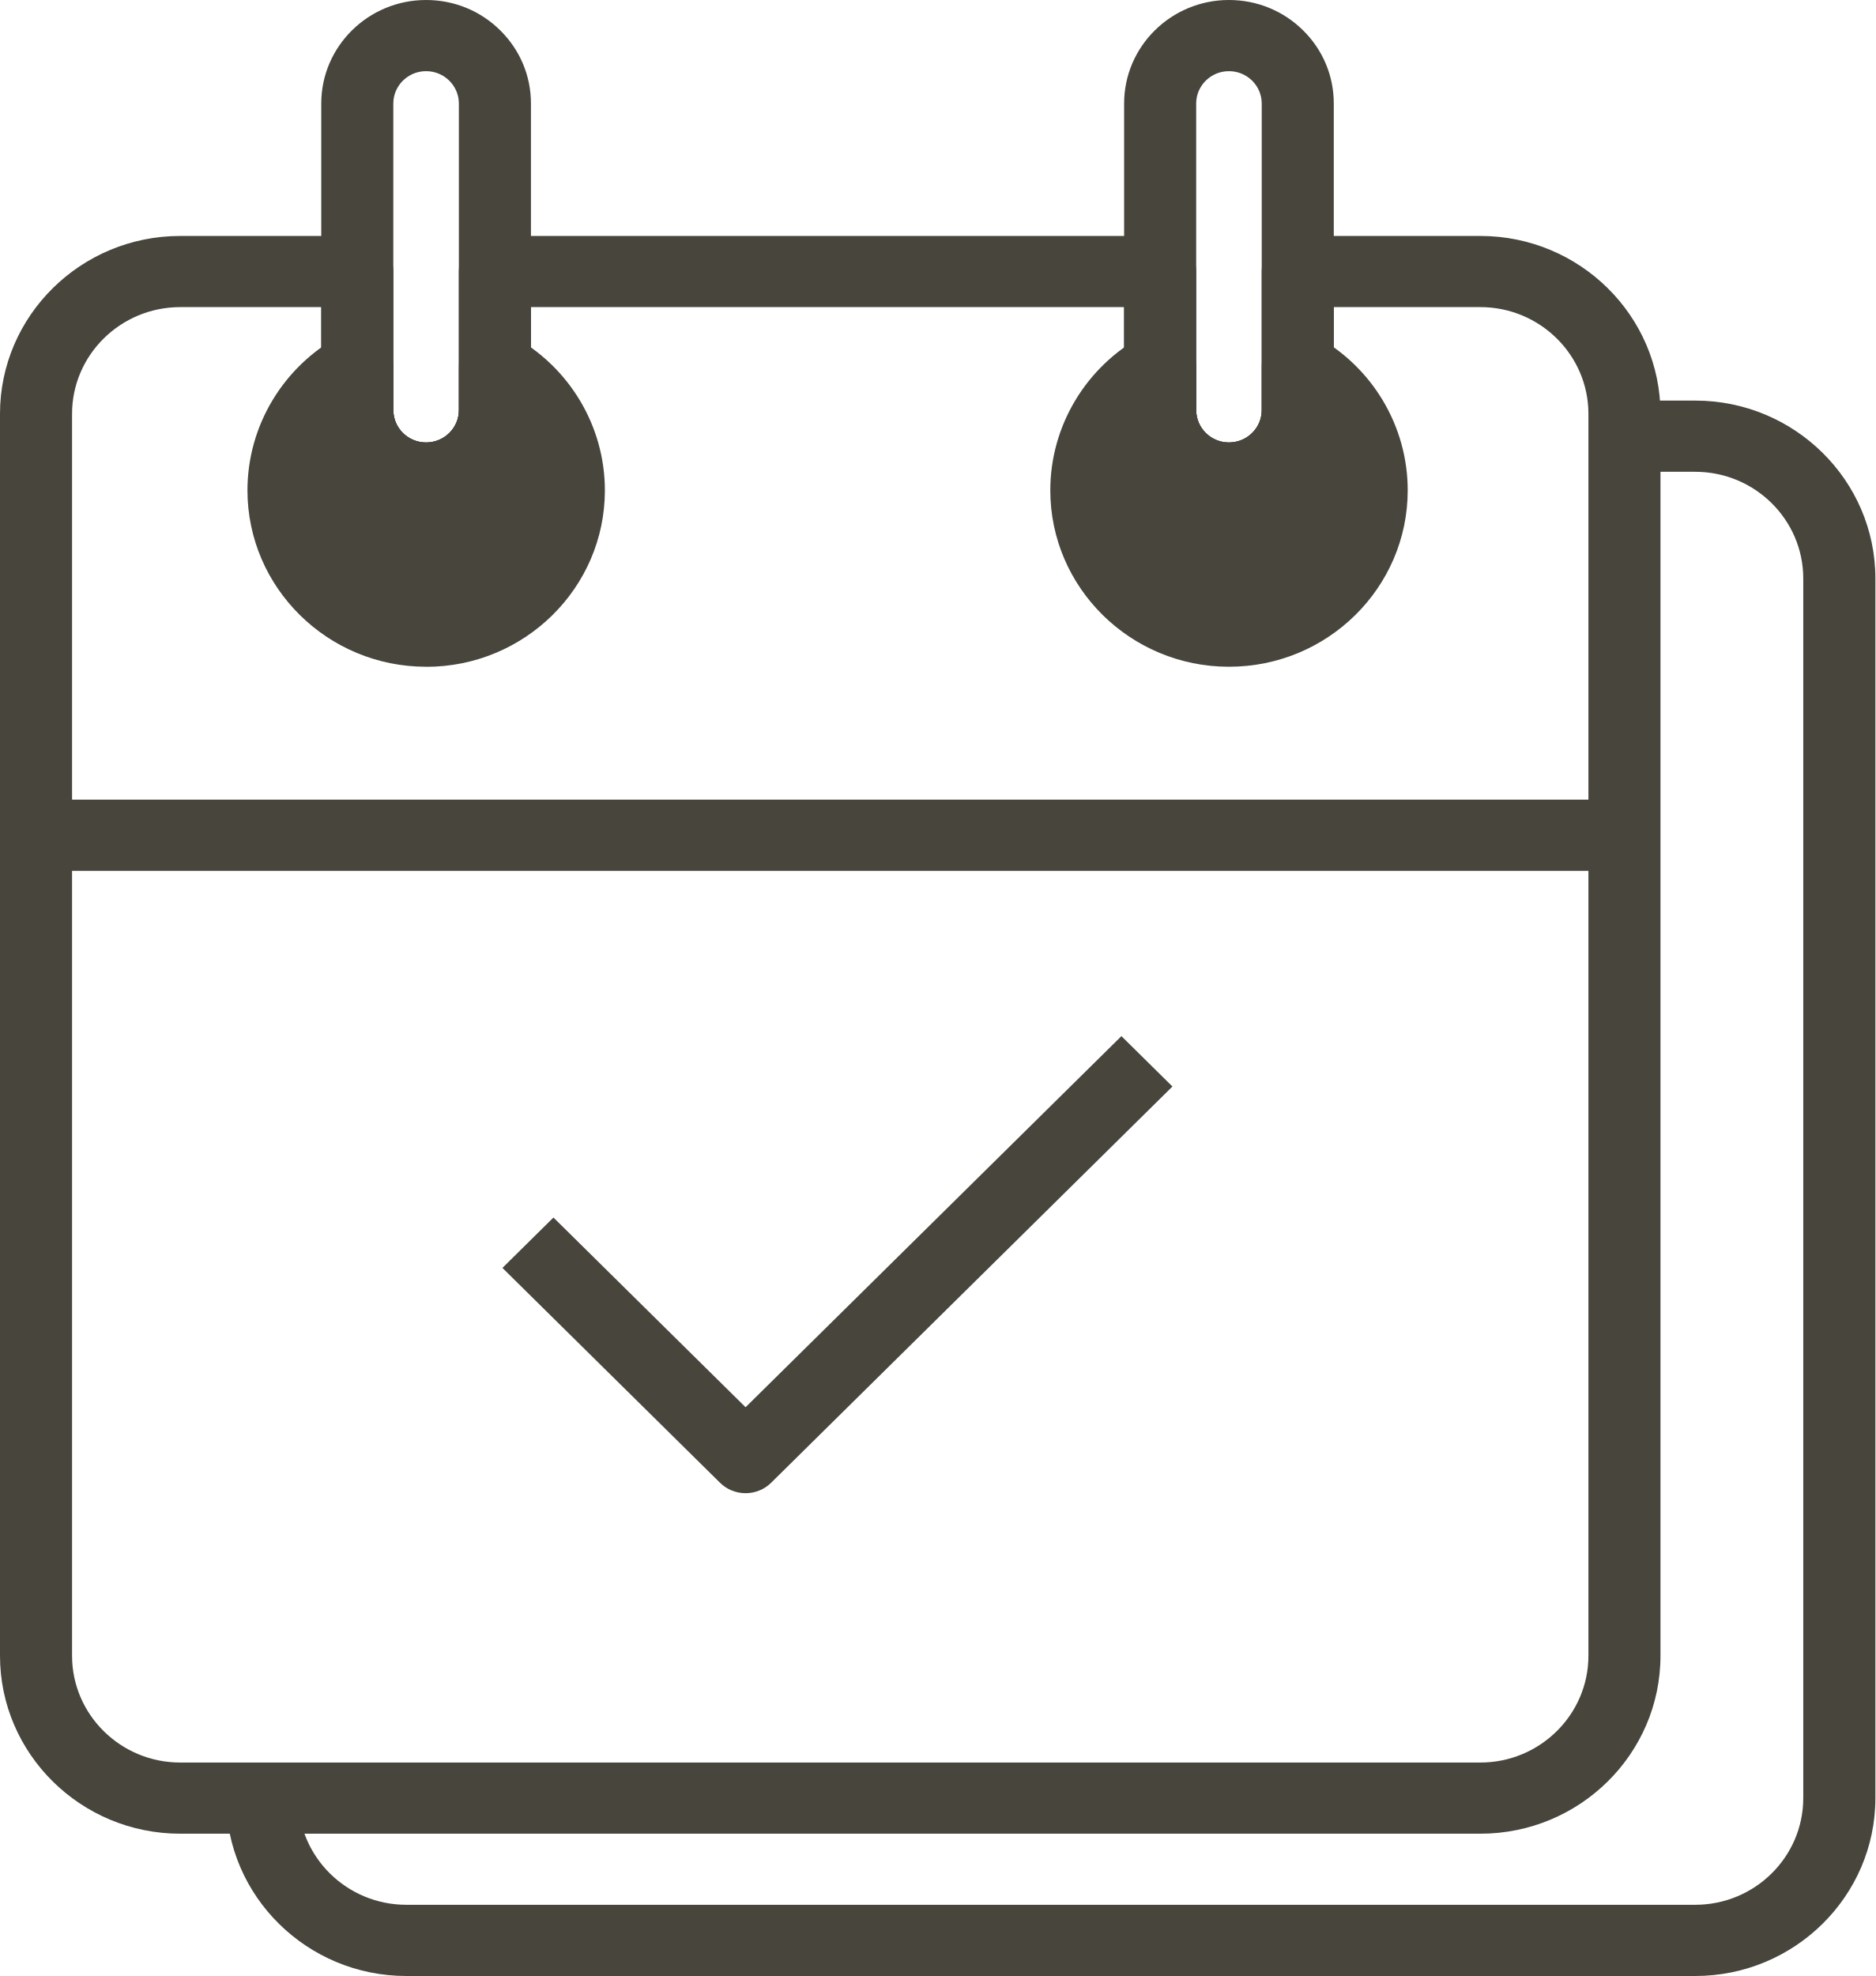
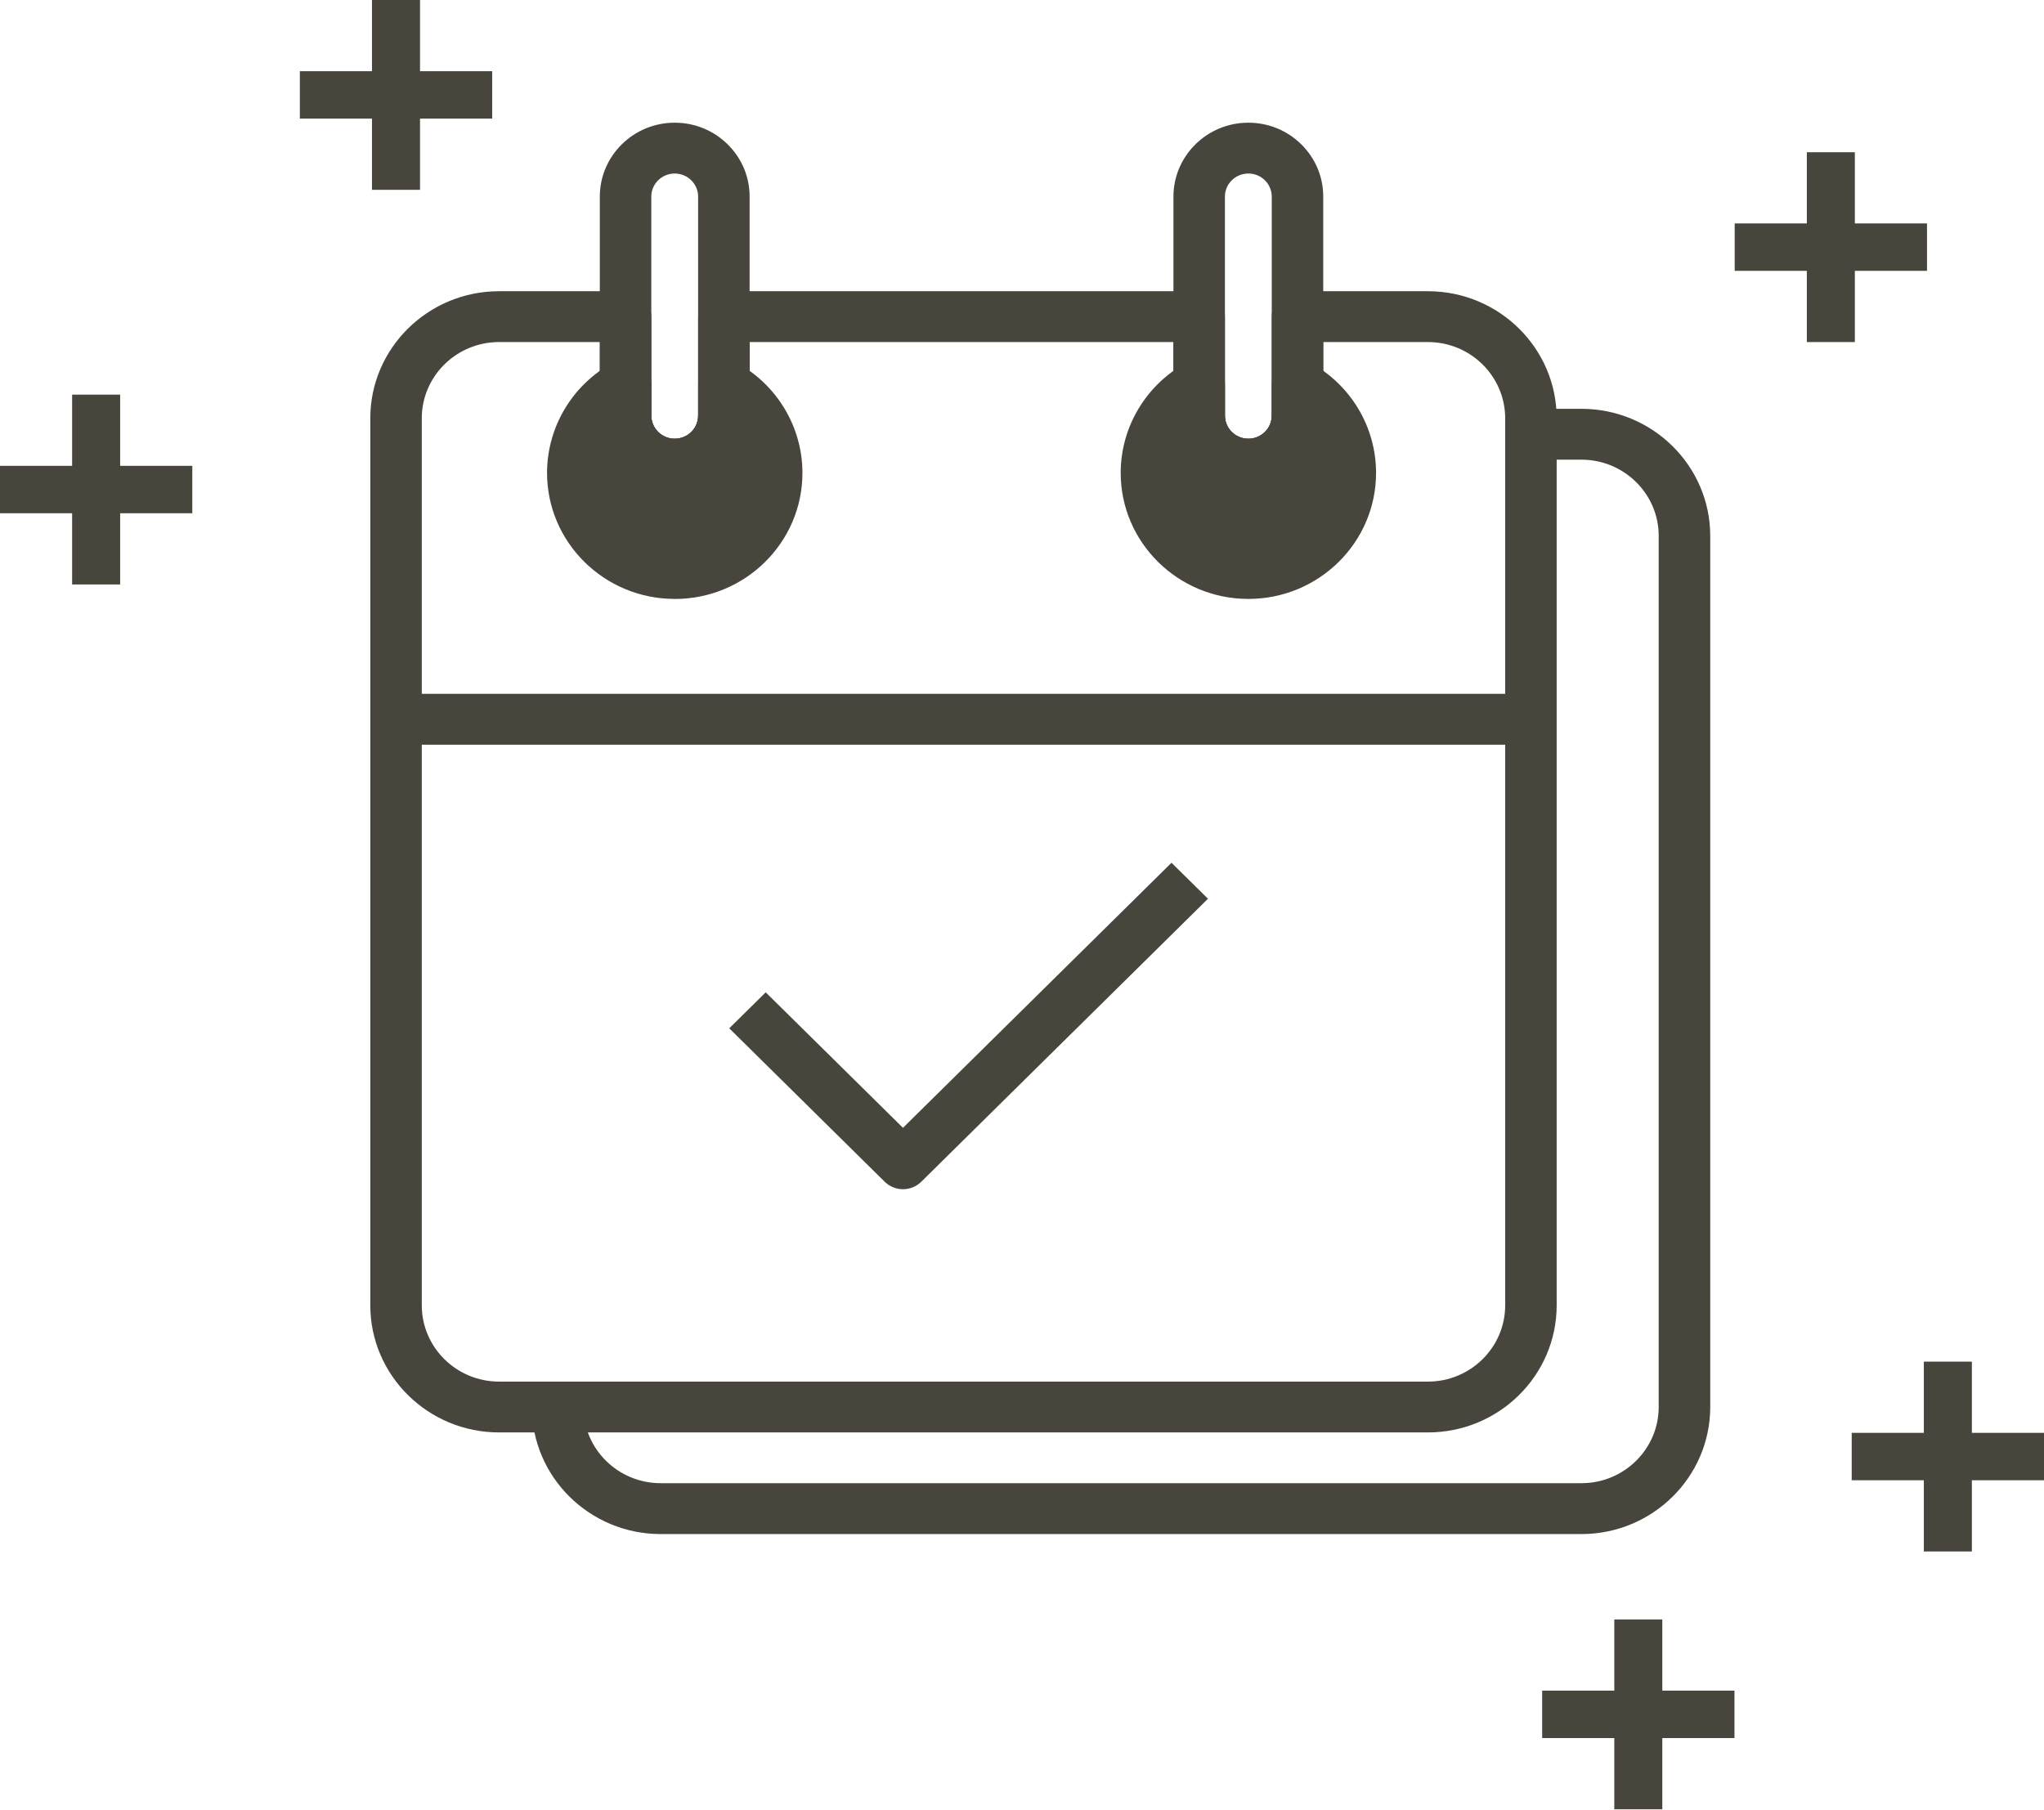
- <svg xmlns="http://www.w3.org/2000/svg" preserveAspectRatio="none" overflow="visible" style="display: block;" width="79.976" height="84.248" viewBox="0 0 79.976 84.248" fill="none">
-   <g id="Calque 1">
-     <path id="Vector" d="M52.407 21.898C49.941 21.898 47.938 19.917 47.938 17.486V4.412C47.938 1.978 49.944 0 52.407 0C53.605 0 54.729 0.461 55.572 1.296C56.415 2.128 56.879 3.235 56.879 4.412V17.486C56.879 19.92 54.872 21.898 52.407 21.898ZM52.407 3.034C51.639 3.034 51.011 3.651 51.011 4.412V17.486C51.011 18.245 51.636 18.865 52.407 18.865C53.178 18.865 53.806 18.248 53.806 17.486V4.412C53.806 4.047 53.66 3.699 53.396 3.438C53.132 3.178 52.782 3.034 52.407 3.034Z" fill="#47453C" />
-     <path id="Vector_2" d="M52.407 28.427C48.207 28.427 44.79 25.051 44.79 20.905C44.79 18.166 46.301 15.641 48.732 14.314C49.208 14.054 49.79 14.062 50.257 14.337C50.724 14.608 51.014 15.106 51.014 15.644V17.486C51.014 18.245 51.639 18.865 52.41 18.865C53.181 18.865 53.809 18.248 53.809 17.486V15.644C53.809 15.106 54.095 14.608 54.566 14.337C55.033 14.065 55.615 14.056 56.091 14.314C58.522 15.638 60.032 18.163 60.032 20.905C60.032 25.054 56.615 28.427 52.413 28.427H52.407Z" fill="#47453C" />
-     <path id="Vector_3" d="M18.169 21.898C15.704 21.898 13.7 19.917 13.7 17.486V4.412C13.7 1.978 15.707 0 18.169 0C19.365 0 20.486 0.458 21.331 1.293C22.177 2.128 22.642 3.235 22.642 4.412V17.486C22.642 19.92 20.635 21.898 18.169 21.898ZM18.169 3.034C17.401 3.034 16.773 3.651 16.773 4.412V17.486C16.773 18.245 17.398 18.865 18.169 18.865C18.941 18.865 19.568 18.248 19.568 17.486V4.412C19.568 4.047 19.422 3.699 19.158 3.438C18.895 3.178 18.542 3.034 18.169 3.034Z" fill="#47453C" />
-     <path id="Vector_4" d="M18.169 28.427C13.97 28.427 10.553 25.051 10.553 20.905C10.553 18.166 12.063 15.641 14.494 14.314C14.97 14.054 15.549 14.062 16.019 14.337C16.489 14.611 16.776 15.106 16.776 15.644V17.486C16.776 18.245 17.401 18.865 18.172 18.865C18.943 18.865 19.571 18.248 19.571 17.486V15.644C19.571 15.106 19.858 14.608 20.328 14.337C20.798 14.065 21.377 14.056 21.853 14.317C24.284 15.644 25.795 18.168 25.795 20.908C25.795 25.056 22.378 28.43 18.175 28.43L18.169 28.427Z" fill="#47453C" />
-     <path id="Vector_5" d="M63.129 78.181H7.686C3.446 78.181 4.39295e-07 74.776 4.39295e-07 70.594V17.645C4.39295e-07 13.462 3.449 10.06 7.686 10.06H15.237C16.085 10.06 16.773 10.74 16.773 11.577V17.486C16.773 18.245 17.398 18.865 18.169 18.865C18.941 18.865 19.568 18.248 19.568 17.486V11.577C19.568 10.74 20.256 10.06 21.105 10.06H49.474C50.323 10.06 51.011 10.74 51.011 11.577V17.486C51.011 18.245 51.636 18.865 52.407 18.865C53.178 18.865 53.806 18.248 53.806 17.486V11.577C53.806 10.74 54.494 10.06 55.343 10.06H63.129C67.366 10.06 70.811 13.462 70.811 17.645V70.594C70.811 74.779 67.366 78.181 63.129 78.181ZM7.686 13.094C5.143 13.094 3.073 15.135 3.073 17.645V70.594C3.073 73.104 5.143 75.147 7.686 75.147H63.129C65.668 75.147 67.738 73.104 67.738 70.594V17.645C67.738 15.137 65.671 13.094 63.129 13.094H56.879V17.486C56.879 19.92 54.872 21.898 52.407 21.898C49.941 21.898 47.938 19.917 47.938 17.486V13.094H22.644V17.486C22.644 19.92 20.638 21.898 18.172 21.898C15.707 21.898 13.703 19.917 13.703 17.486V13.094H7.689H7.686Z" fill="#47453C" />
-     <path id="Vector_6" d="M69.275 34.093H1.537V37.129H69.275V34.093Z" fill="#47453C" />
-     <path id="Vector_7" d="M31.792 63.663C31.385 63.663 30.992 63.502 30.706 63.219L21.426 54.058L23.602 51.91L31.795 59.998L47.823 44.176L49.999 46.324L32.884 63.219C32.595 63.504 32.205 63.663 31.798 63.663H31.792Z" fill="#47453C" />
-     <path id="Vector_8" d="M72.291 84.248H17.329C13.092 84.248 9.644 80.844 9.644 76.661H12.72C12.72 79.171 14.787 81.212 17.329 81.212H72.291C74.834 81.212 76.9 79.171 76.9 76.661V24.666C76.9 22.156 74.834 20.115 72.291 20.115H69.278V17.079H72.291C76.528 17.079 79.976 20.483 79.976 24.666V76.661C79.976 80.844 76.528 84.248 72.291 84.248Z" fill="#47453C" />
+ <svg xmlns="http://www.w3.org/2000/svg" width="122" height="108" viewBox="0 0 122 108" fill="none">
+   <g id="Services - RÃ©seaux sociaux et contenus crÃ©atifs">
+     <g id="Frame" clip-path="url(#clip0_504_2)">
+       <g id="Calque 1">
+         <path id="Vector" d="M74.508 29.222C72.043 29.222 70.039 27.241 70.039 24.81V11.736C70.039 9.302 72.046 7.324 74.508 7.324C75.707 7.324 76.83 7.785 77.673 8.62C78.516 9.452 78.98 10.559 78.98 11.736V24.81C78.98 27.244 76.974 29.222 74.508 29.222ZM74.508 10.358C73.74 10.358 73.112 10.975 73.112 11.736V24.81C73.112 25.569 73.737 26.189 74.508 26.189C75.279 26.189 75.907 25.572 75.907 24.81V11.736C75.907 11.371 75.761 11.023 75.497 10.762C75.234 10.502 74.884 10.358 74.508 10.358Z" fill="#47453C" />
+         <path id="Vector_2" d="M74.508 35.751C70.308 35.751 66.891 32.375 66.891 28.229C66.891 25.489 68.401 22.965 70.832 21.638C71.308 21.378 71.89 21.386 72.358 21.661C72.825 21.932 73.114 22.43 73.114 22.968V24.81C73.114 25.569 73.739 26.189 74.51 26.189C75.282 26.189 75.909 25.572 75.909 24.81V22.968C75.909 22.43 76.196 21.932 76.666 21.661C77.133 21.389 77.716 21.38 78.191 21.638C80.622 22.962 82.133 25.487 82.133 28.229C82.133 32.378 78.716 35.751 74.513 35.751H74.508Z" fill="#47453C" />
+         <path id="Vector_3" d="M40.27 29.222C37.805 29.222 35.801 27.241 35.801 24.81V11.736C35.801 9.302 37.807 7.324 40.27 7.324C41.465 7.324 42.586 7.782 43.432 8.617C44.278 9.452 44.742 10.559 44.742 11.736V24.81C44.742 27.244 42.735 29.222 40.27 29.222ZM40.27 10.358C39.502 10.358 38.874 10.975 38.874 11.736V24.81C38.874 25.569 39.499 26.189 40.27 26.189C41.041 26.189 41.669 25.572 41.669 24.81V11.736C41.669 11.371 41.523 11.023 41.259 10.762C40.995 10.502 40.643 10.358 40.27 10.358Z" fill="#47453C" />
+         <path id="Vector_4" d="M40.269 35.751C36.069 35.751 32.652 32.375 32.652 28.229C32.652 25.489 34.163 22.965 36.594 21.638C37.07 21.378 37.649 21.386 38.119 21.661C38.589 21.935 38.876 22.43 38.876 22.968V24.81C38.876 25.569 39.501 26.189 40.272 26.189C41.043 26.189 41.671 25.572 41.671 24.81V22.968C41.671 22.43 41.958 21.932 42.428 21.661C42.898 21.389 43.477 21.38 43.953 21.641C46.384 22.968 47.895 25.492 47.895 28.232C47.895 32.38 44.478 35.754 40.275 35.754L40.269 35.751Z" fill="#47453C" />
+         <path id="Vector_5" d="M85.23 85.505H29.787C25.547 85.505 22.102 82.1 22.102 77.918V24.969C22.102 20.786 25.55 17.384 29.787 17.384H37.338C38.187 17.384 38.875 18.064 38.875 18.901V24.81C38.875 25.569 39.5 26.189 40.271 26.189C41.042 26.189 41.67 25.572 41.67 24.81V18.901C41.67 18.064 42.358 17.384 43.206 17.384H71.576C72.424 17.384 73.112 18.064 73.112 18.901V24.81C73.112 25.569 73.737 26.189 74.508 26.189C75.28 26.189 75.907 25.572 75.907 24.81V18.901C75.907 18.064 76.596 17.384 77.444 17.384H85.23C89.467 17.384 92.913 20.786 92.913 24.969V77.918C92.913 82.103 89.467 85.505 85.23 85.505ZM29.787 20.418C27.244 20.418 25.175 22.459 25.175 24.969V77.918C25.175 80.428 27.244 82.471 29.787 82.471H85.23C87.77 82.471 89.84 80.428 89.84 77.918V24.969C89.84 22.462 87.773 20.418 85.23 20.418H78.981V24.81C78.981 27.244 76.974 29.222 74.508 29.222C72.043 29.222 70.039 27.241 70.039 24.81V20.418H44.746V24.81C44.746 27.244 42.739 29.222 40.274 29.222C37.809 29.222 35.805 27.241 35.805 24.81V20.418H29.79H29.787Z" fill="#47453C" />
+         <path id="Vector_6" d="M91.375 41.416H23.637V44.453H91.375V41.416Z" fill="#47453C" />
+         <path id="Vector_7" d="M53.894 70.987C53.486 70.987 53.094 70.826 52.807 70.543L43.527 61.382L45.703 59.234L53.896 67.322L69.924 51.5L72.1 53.648L54.986 70.543C54.696 70.828 54.306 70.987 53.899 70.987H53.894Z" fill="#47453C" />
+         <path id="Vector_8" d="M94.393 91.572H39.432C35.195 91.572 31.746 88.168 31.746 83.985H34.822C34.822 86.495 36.889 88.535 39.432 88.535H94.393C96.936 88.535 99.003 86.495 99.003 83.985V31.99C99.003 29.48 96.936 27.439 94.393 27.439H91.38V24.403H94.393C98.63 24.403 102.079 27.807 102.079 31.99V83.985C102.079 88.168 98.63 91.572 94.393 91.572Z" fill="#47453C" />
+       </g>
+       <g id="Calque 2">
+         <g id="Group">
+           <path id="Vector_9" d="M25.07 0H22.203V11.331H25.07V0Z" fill="#47453C" />
+           <path id="Vector_10" d="M29.377 4.25H17.898V7.08H29.377V4.25Z" fill="#47453C" />
+         </g>
+         <g id="Group_2">
+           <path id="Vector_11" d="M7.171 23.557H4.305V34.888H7.171V23.557Z" fill="#47453C" />
+           <path id="Vector_12" d="M11.478 27.807H0V30.637H11.478V27.807Z" fill="#47453C" />
+         </g>
+         <g id="Group_3">
+           <path id="Vector_13" d="M110.71 9.087H107.844V20.418H110.71V9.087Z" fill="#47453C" />
+           <path id="Vector_14" d="M115.017 13.337H103.539V16.167H115.017V13.337Z" fill="#47453C" />
+         </g>
+         <g id="Group_4">
+           <path id="Vector_15" d="M117.695 81.279H114.828V92.611H117.695V81.279Z" fill="#47453C" />
+           <path id="Vector_16" d="M122.002 85.53H110.523V88.36H122.002V85.53Z" fill="#47453C" />
+         </g>
+         <g id="Group_5">
+           <path id="Vector_17" d="M99.218 96.669H96.352V108H99.218V96.669Z" fill="#47453C" />
+           <path id="Vector_18" d="M103.525 100.919H92.047V103.749H103.525V100.919Z" fill="#47453C" />
+         </g>
+       </g>
+     </g>
  </g>
+   <defs>
+     <clipPath id="clip0_504_2">
+       <rect width="122" height="108" />
+     </clipPath>
+   </defs>
</svg>
